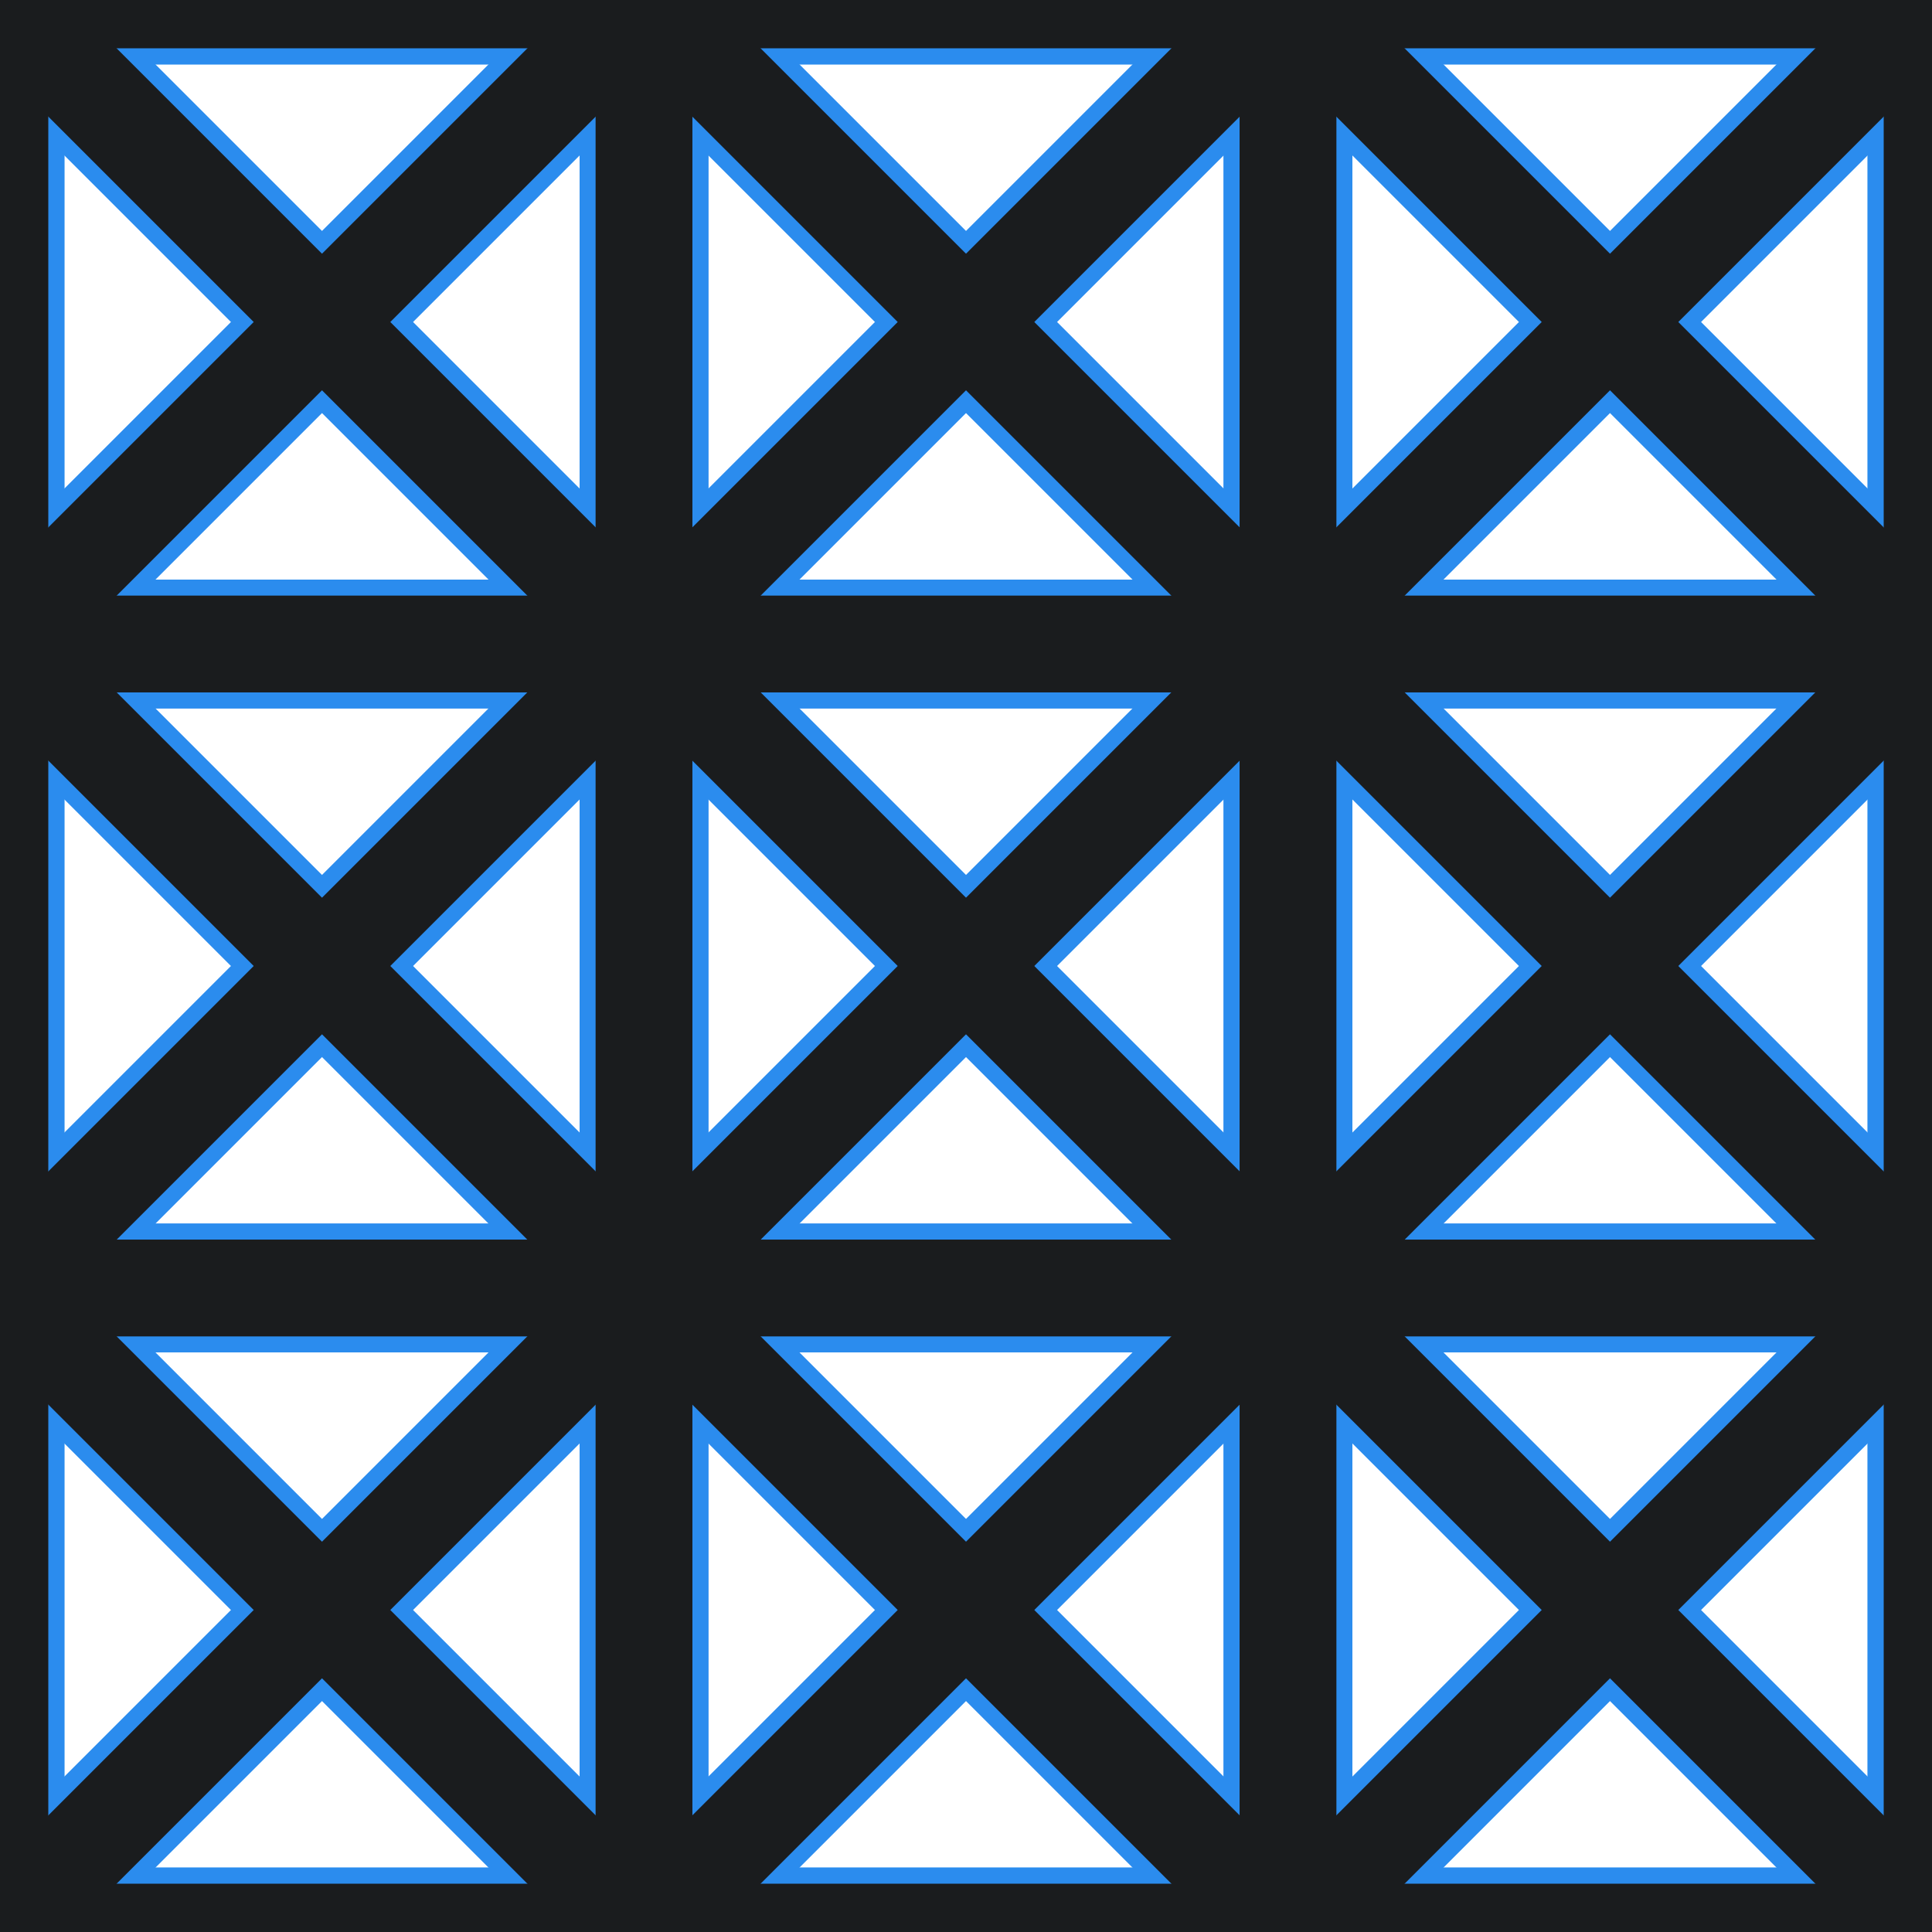
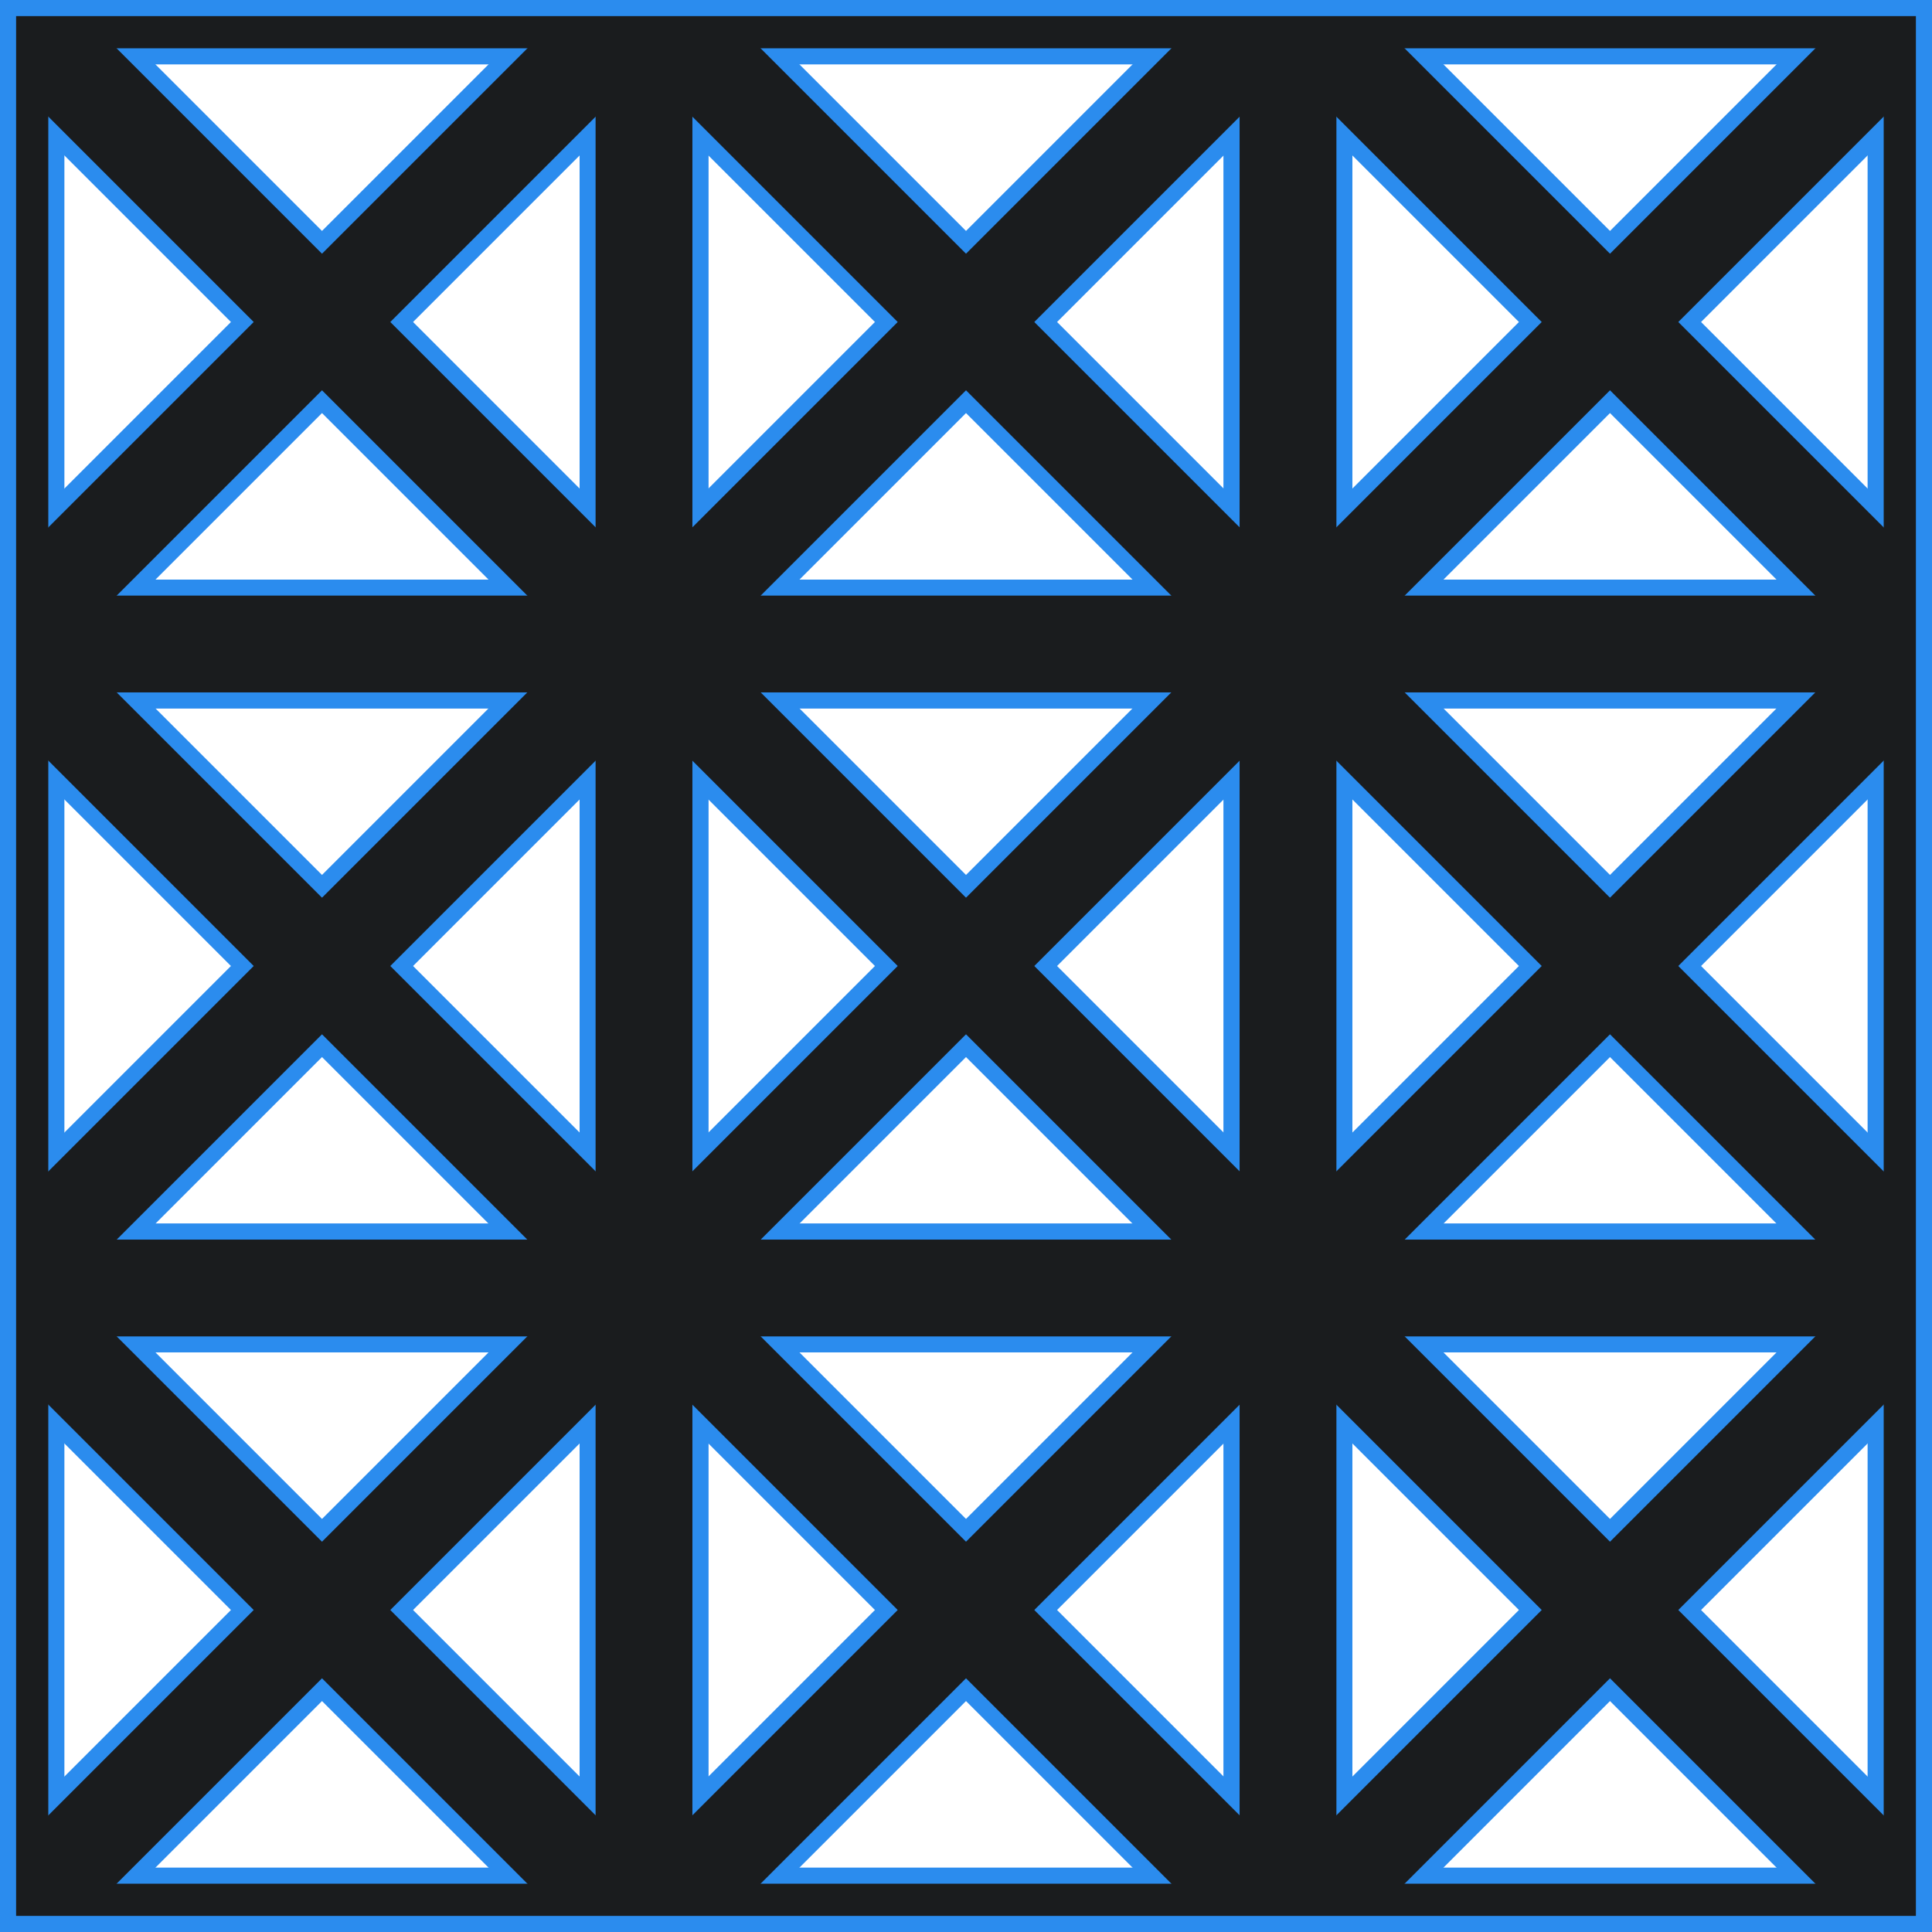
<svg xmlns="http://www.w3.org/2000/svg" xmlns:xlink="http://www.w3.org/1999/xlink" height="150" width="150">
  <defs>
    <g id="s">
      <line x1="0" y1="0" x2="10" y2="0" />
      <line x1="0" y1="10" x2="10" y2="10" />
      <line x1="0" y1="10" x2="0" y2="10" />
      <line x1="0" y1="0" x2="0" y2="10" />
      <line x1="10" y1="0" x2="10" y2="10" />
      <line x1="0" y1="0" x2="10" y2="10" />
      <line x1="0" y1="10" x2="10" y2="0" />
    </g>
    <g id="r">
      <use x="0" y="0" xlink:href="#s" />
      <use x="10" y="0" xlink:href="#s" />
      <use x="20" y="0" xlink:href="#s" />
    </g>
    <g id="w">
      <use x="0" y="0" xlink:href="#r" />
      <use x="0" y="10" xlink:href="#r" />
      <use x="0" y="20" xlink:href="#r" />
    </g>
  </defs>
  <g transform="scale(5 5)">
-     <rect width="30" height="30" style="stroke-width: 2px;   stroke: rgb(43, 140, 238); fill-opacity: 0%;" />
    <use x="0" y="0" xlink:href="#w" style="stroke-width: 2px;   stroke: rgb(43, 140, 238);" />
    <use x="0" y="0" xlink:href="#w" style="stroke-width: 1.5px; stroke: rgb(26,  28,  30);" />
+     <rect width="30" height="30" style="stroke-width: 0.5px;   stroke: rgb(43, 140, 238); fill-opacity: 0%;" />
  </g>
</svg>
